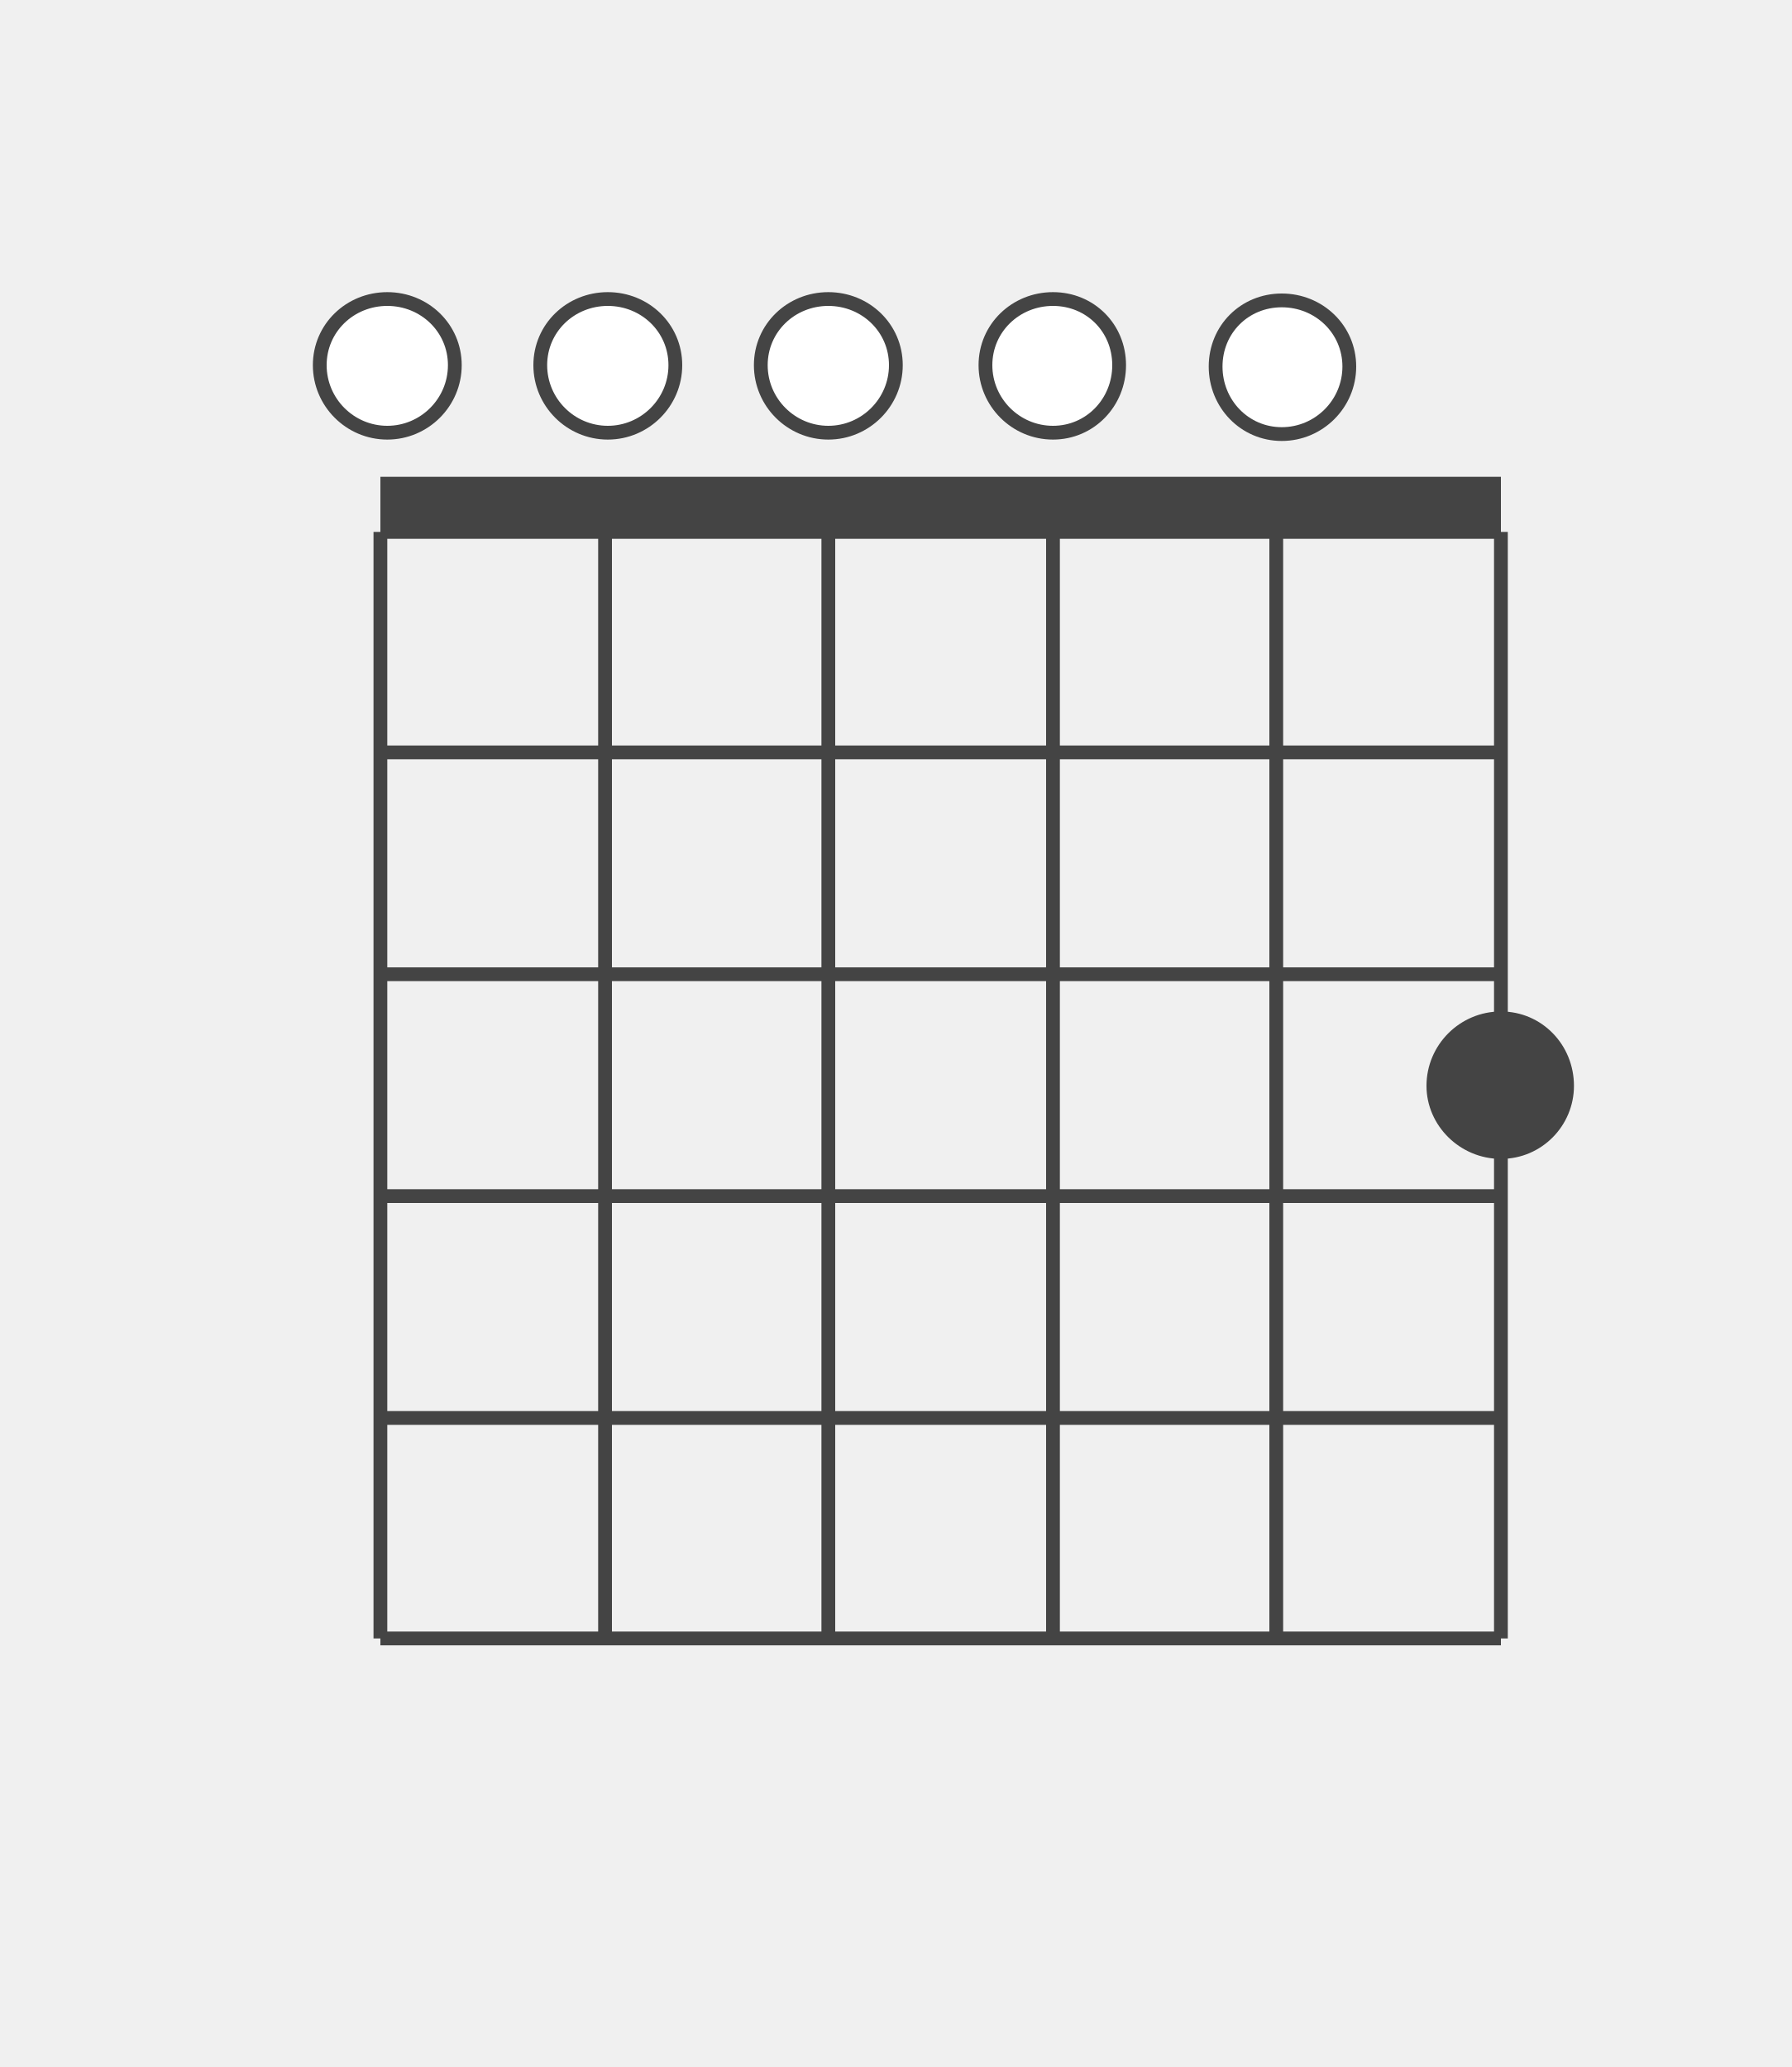
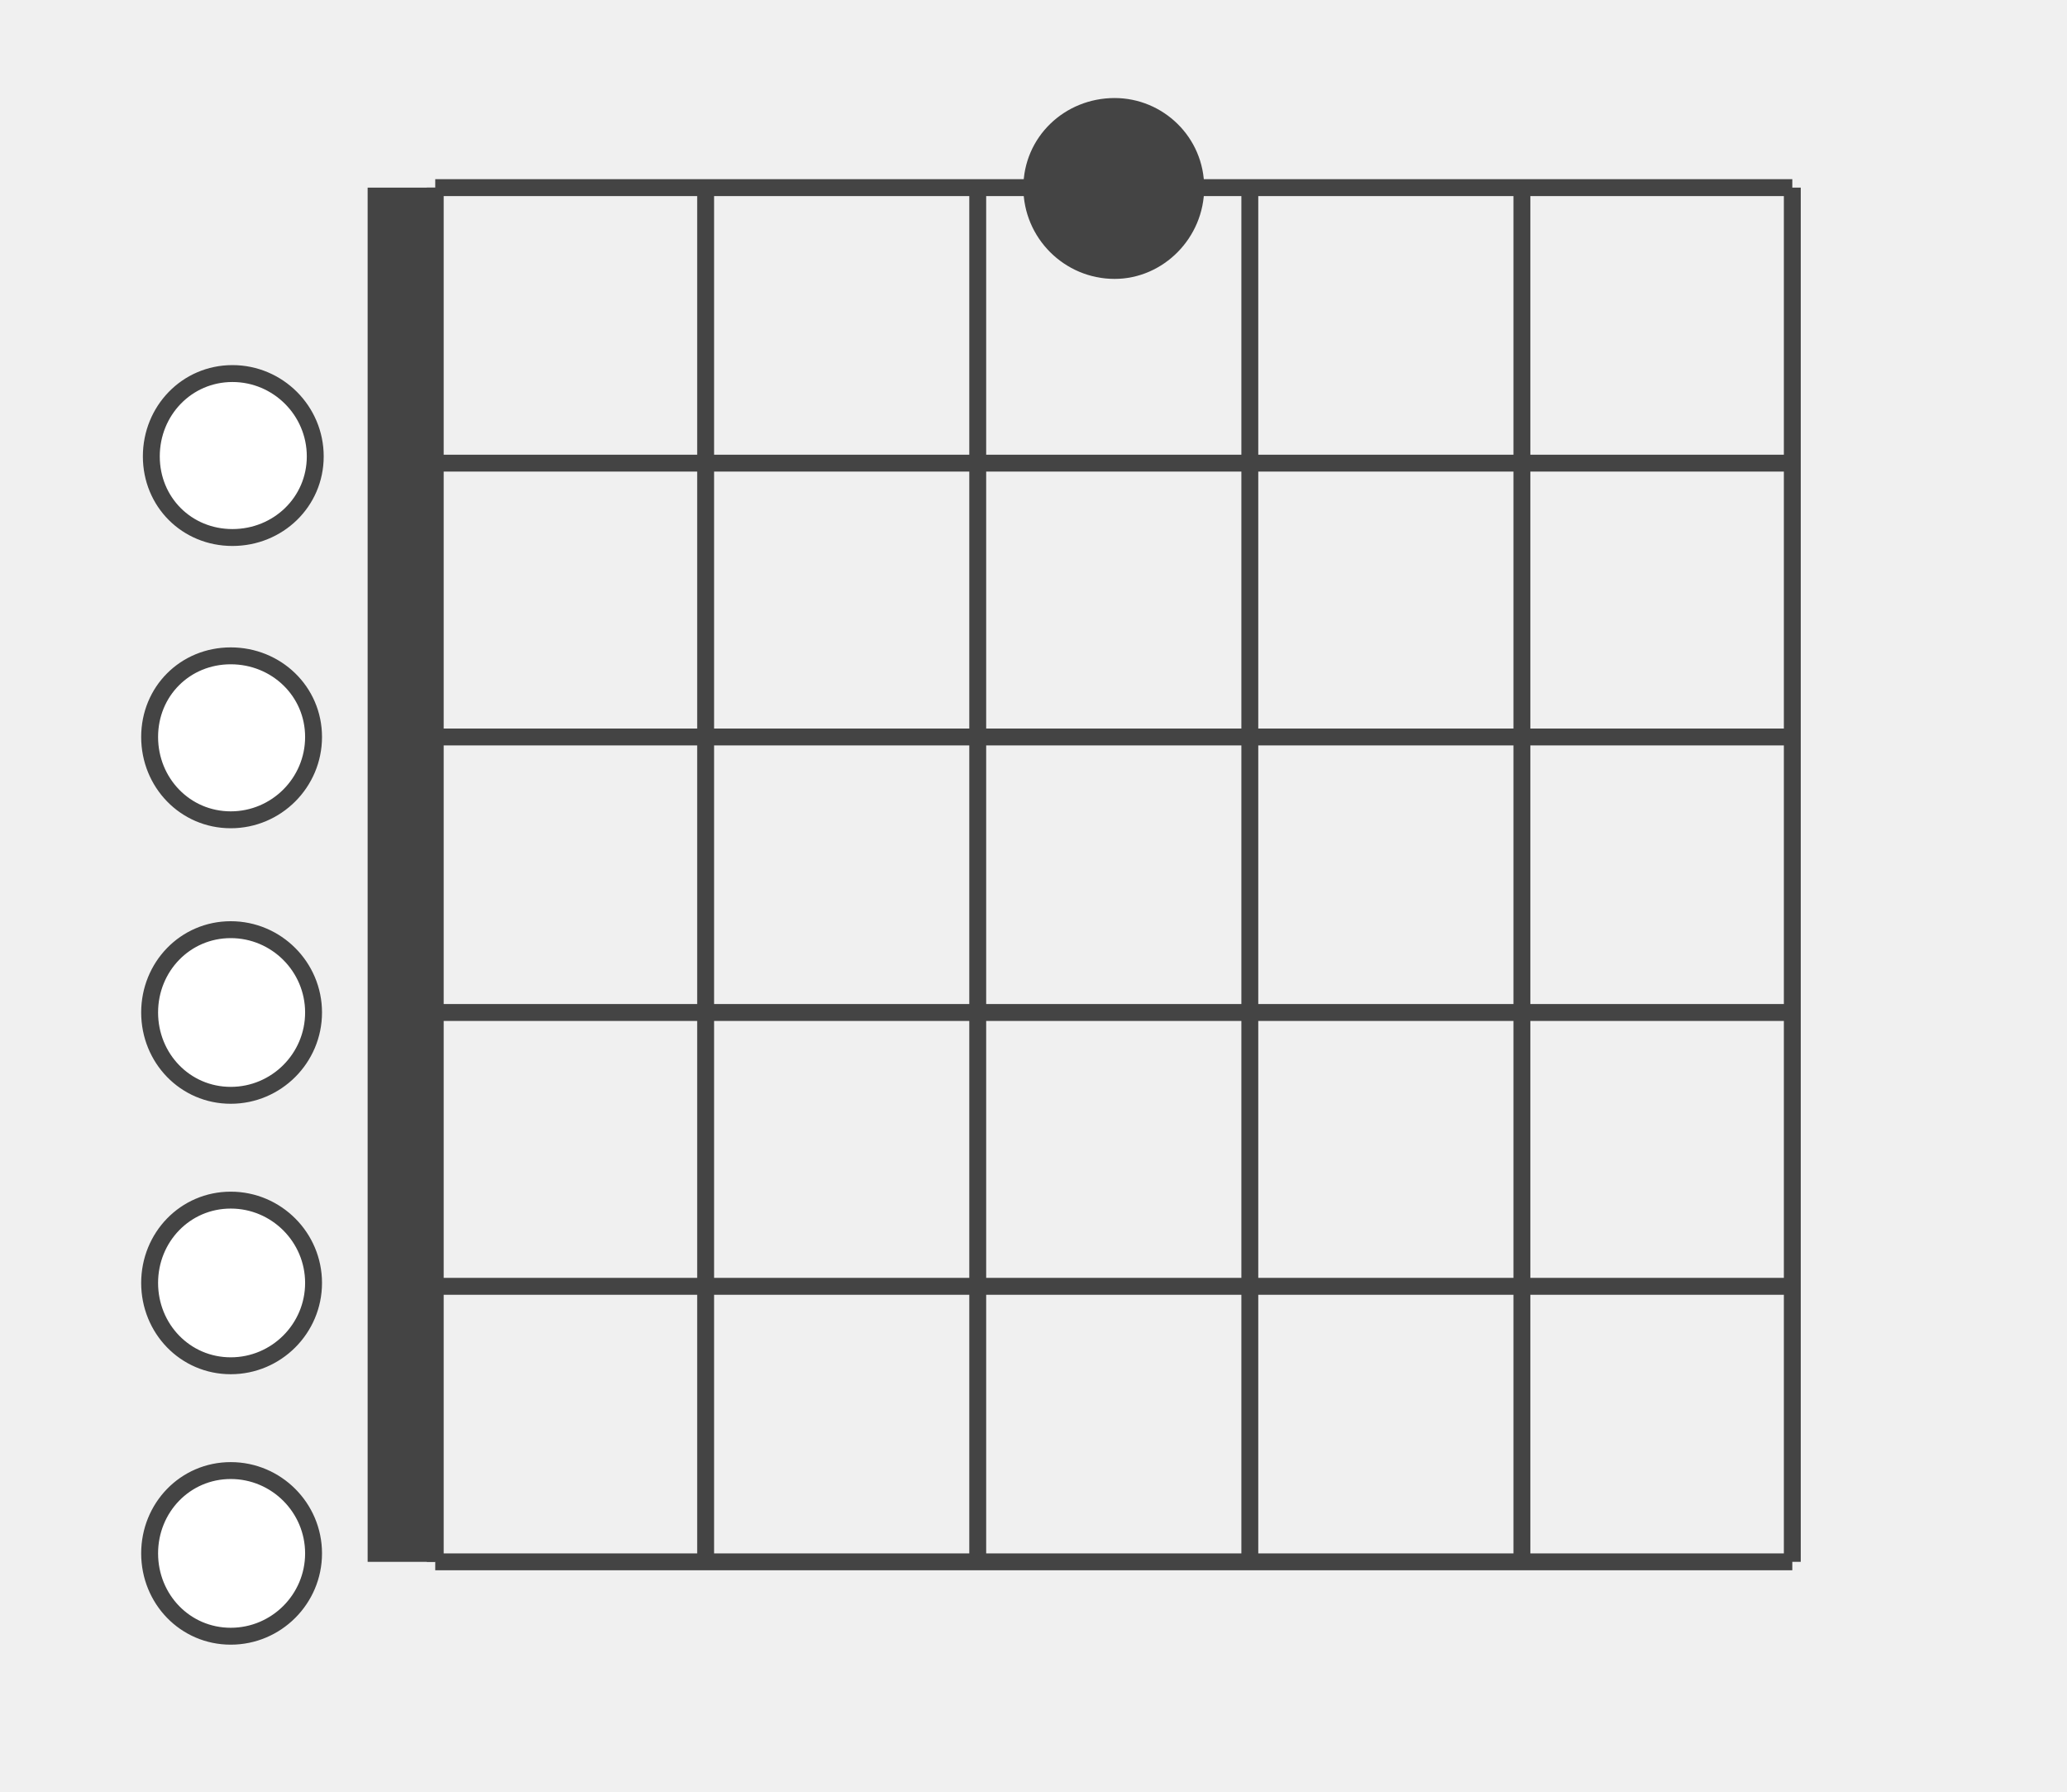
- <svg xmlns="http://www.w3.org/2000/svg" version="1.2" viewBox="0 0 130 150" width="130" height="150">
-   <style>.a{fill:#444}.b{stroke:#444}.c{fill:#444;stroke:#444}.d{fill:#fff;stroke:#444}</style>
-   <path class="a" d="m27.6 34.6h81.3v4h-81.3z" />
-   <path class="b" d="m27.6 38.6v80.3" />
-   <path class="b" d="m43.9 38.6v80.3" />
-   <path class="b" d="m60.1 38.6v80.3" />
-   <path class="b" d="m76.4 38.6v80.3" />
-   <path class="b" d="m92.6 38.6v80.3" />
-   <path class="b" d="m108.9 38.6v80.3" />
-   <path class="b" d="m27.6 38.6h81.3" />
-   <path class="b" d="m27.6 54.6h81.3" />
-   <path class="b" d="m27.6 70.7h81.3" />
-   <path class="b" d="m27.6 86.8h81.3" />
-   <path class="b" d="m27.6 102.9h81.3" />
-   <path class="b" d="m27.6 118.9h81.3" />
-   <path class="c" d="m108.9 83.6c-2.7 0-4.9-2.2-4.9-4.8 0-2.7 2.2-4.9 4.9-4.9 2.7 0 4.8 2.2 4.8 4.9 0 2.6-2.1 4.8-4.8 4.8z" />
-   <path class="d" d="m76.4 31.4c-2.7 0-4.9-2.2-4.9-4.9 0-2.7 2.2-4.8 4.9-4.8 2.7 0 4.8 2.1 4.8 4.8 0 2.7-2.1 4.9-4.8 4.9z" />
-   <path class="d" d="m60.1 31.4c-2.7 0-4.9-2.2-4.9-4.9 0-2.7 2.2-4.8 4.9-4.8 2.7 0 4.9 2.1 4.9 4.8 0 2.7-2.2 4.9-4.9 4.9z" />
-   <path class="d" d="m28.1 31.4c-2.7 0-4.9-2.2-4.9-4.9 0-2.7 2.2-4.8 4.9-4.8 2.7 0 4.9 2.1 4.9 4.8 0 2.7-2.2 4.9-4.9 4.9z" />
-   <path class="d" d="m44.1 31.4c-2.7 0-4.9-2.2-4.9-4.9 0-2.7 2.2-4.8 4.9-4.8 2.7 0 4.9 2.1 4.9 4.8 0 2.7-2.2 4.9-4.9 4.9z" />
-   <path class="d" d="m93 31.5c-2.7 0-4.8-2.2-4.8-4.9 0-2.7 2.1-4.8 4.8-4.8 2.7 0 4.9 2.1 4.9 4.8 0 2.7-2.2 4.9-4.9 4.9z" />
+ <svg xmlns="http://www.w3.org/2000/svg" version="1.2" viewBox="12.0 20.0 104.0 106.0" width="150.0" height="130.0">
+   <g transform="rotate(-90, 65.0, 75.0)">
+     <style>.a{fill:#444}.b{stroke:#444}.c{fill:#444;stroke:#444}.d{fill:#fff;stroke:#444}</style>
+     <path class="a" d="m27.6 34.6h81.3v4h-81.3z" />
+     <path class="b" d="m27.6 38.6v80.3" />
+     <path class="b" d="m43.9 38.6v80.3" />
+     <path class="b" d="m60.1 38.6v80.3" />
+     <path class="b" d="m76.4 38.6v80.3" />
+     <path class="b" d="m92.6 38.6v80.3" />
+     <path class="b" d="m108.9 38.6v80.3" />
+     <path class="b" d="m27.6 38.6h81.3" />
+     <path class="b" d="m27.6 54.6h81.3" />
+     <path class="b" d="m27.6 70.7h81.3" />
+     <path class="b" d="m27.6 86.8h81.3" />
+     <path class="b" d="m27.6 102.9h81.3" />
+     <path class="b" d="m27.6 118.9h81.3" />
+     <path class="c" d="m108.9 83.6c-2.7 0-4.9-2.2-4.9-4.8 0-2.7 2.2-4.9 4.9-4.9 2.7 0 4.8 2.2 4.8 4.9 0 2.6-2.1 4.8-4.8 4.8z" />
+     <path class="d" d="m76.4 31.4c-2.7 0-4.9-2.2-4.9-4.9 0-2.7 2.2-4.8 4.9-4.8 2.7 0 4.8 2.1 4.8 4.8 0 2.7-2.1 4.9-4.8 4.9z" />
+     <path class="d" d="m60.1 31.4c-2.7 0-4.9-2.2-4.9-4.9 0-2.7 2.2-4.8 4.9-4.8 2.7 0 4.9 2.1 4.9 4.8 0 2.7-2.2 4.9-4.9 4.9z" />
+     <path class="d" d="m28.1 31.4c-2.7 0-4.9-2.2-4.9-4.9 0-2.7 2.2-4.8 4.9-4.8 2.7 0 4.9 2.1 4.9 4.8 0 2.7-2.2 4.9-4.9 4.9z" />
+     <path class="d" d="m44.1 31.4c-2.7 0-4.9-2.2-4.9-4.9 0-2.7 2.2-4.8 4.9-4.8 2.7 0 4.9 2.1 4.9 4.8 0 2.7-2.2 4.9-4.9 4.9z" />
+     <path class="d" d="m93 31.5c-2.7 0-4.8-2.2-4.8-4.9 0-2.7 2.1-4.8 4.8-4.8 2.7 0 4.9 2.1 4.9 4.8 0 2.7-2.2 4.9-4.9 4.9z" />
+   </g>
</svg>
